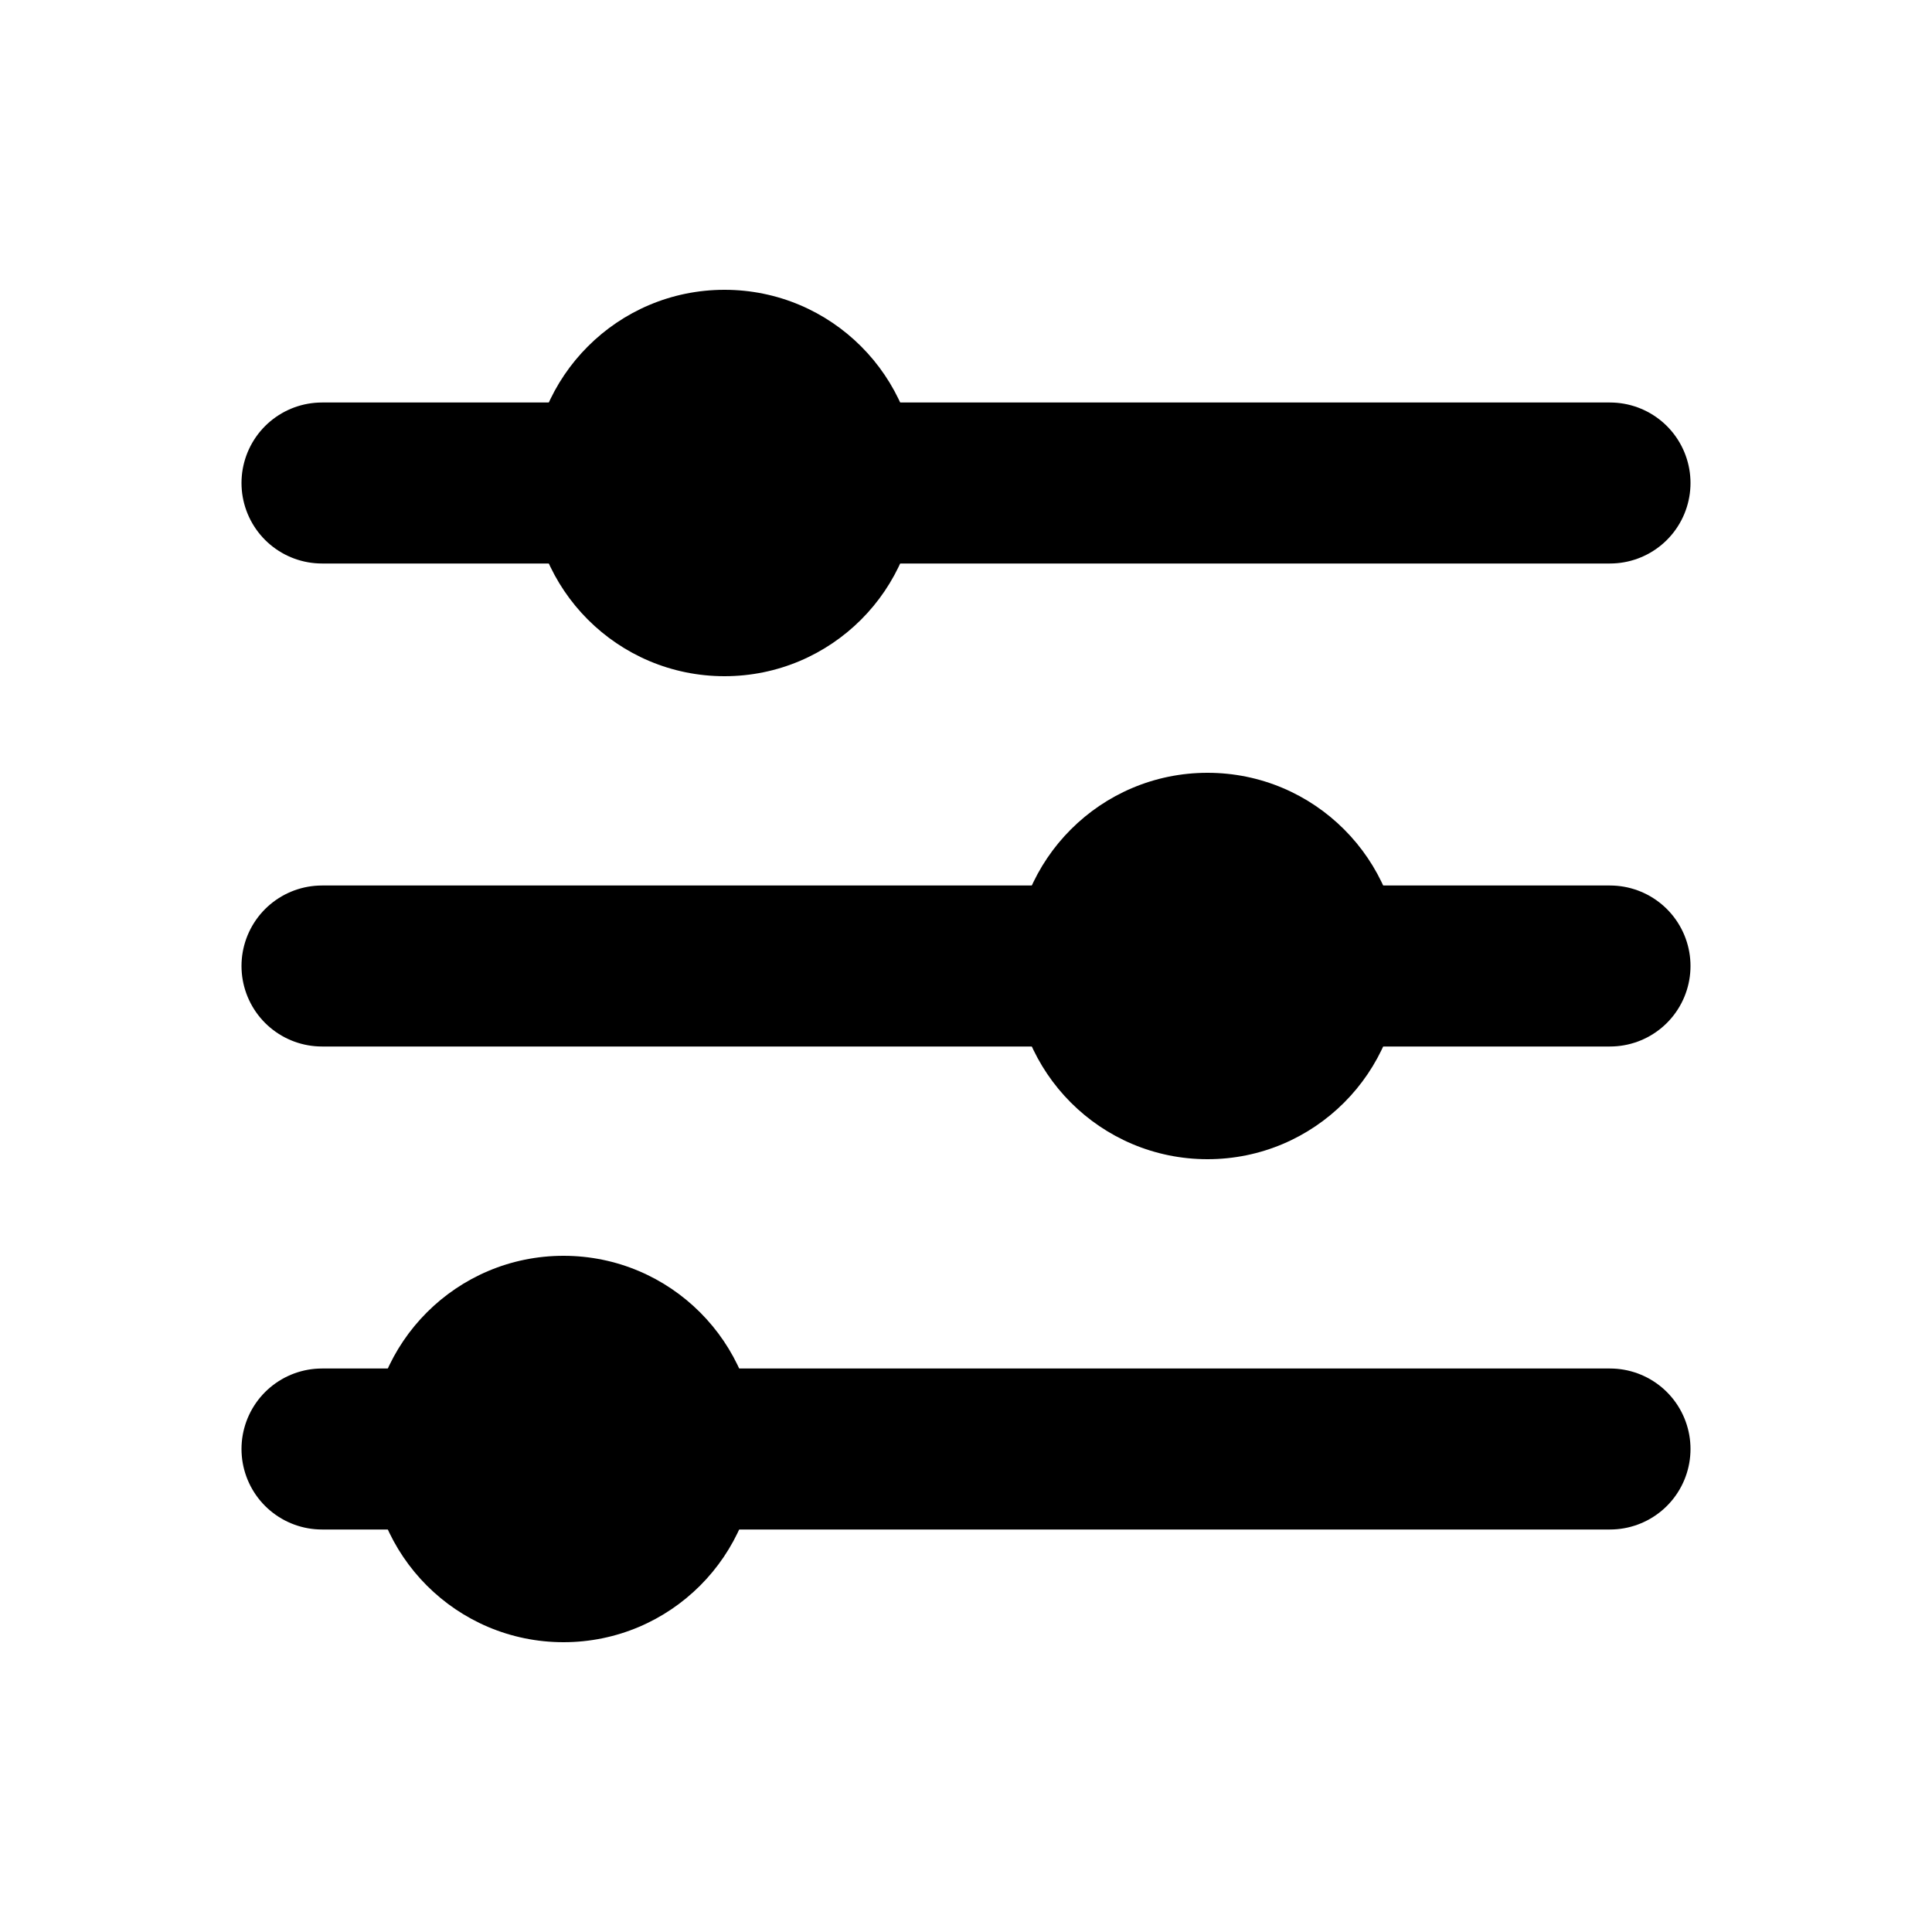
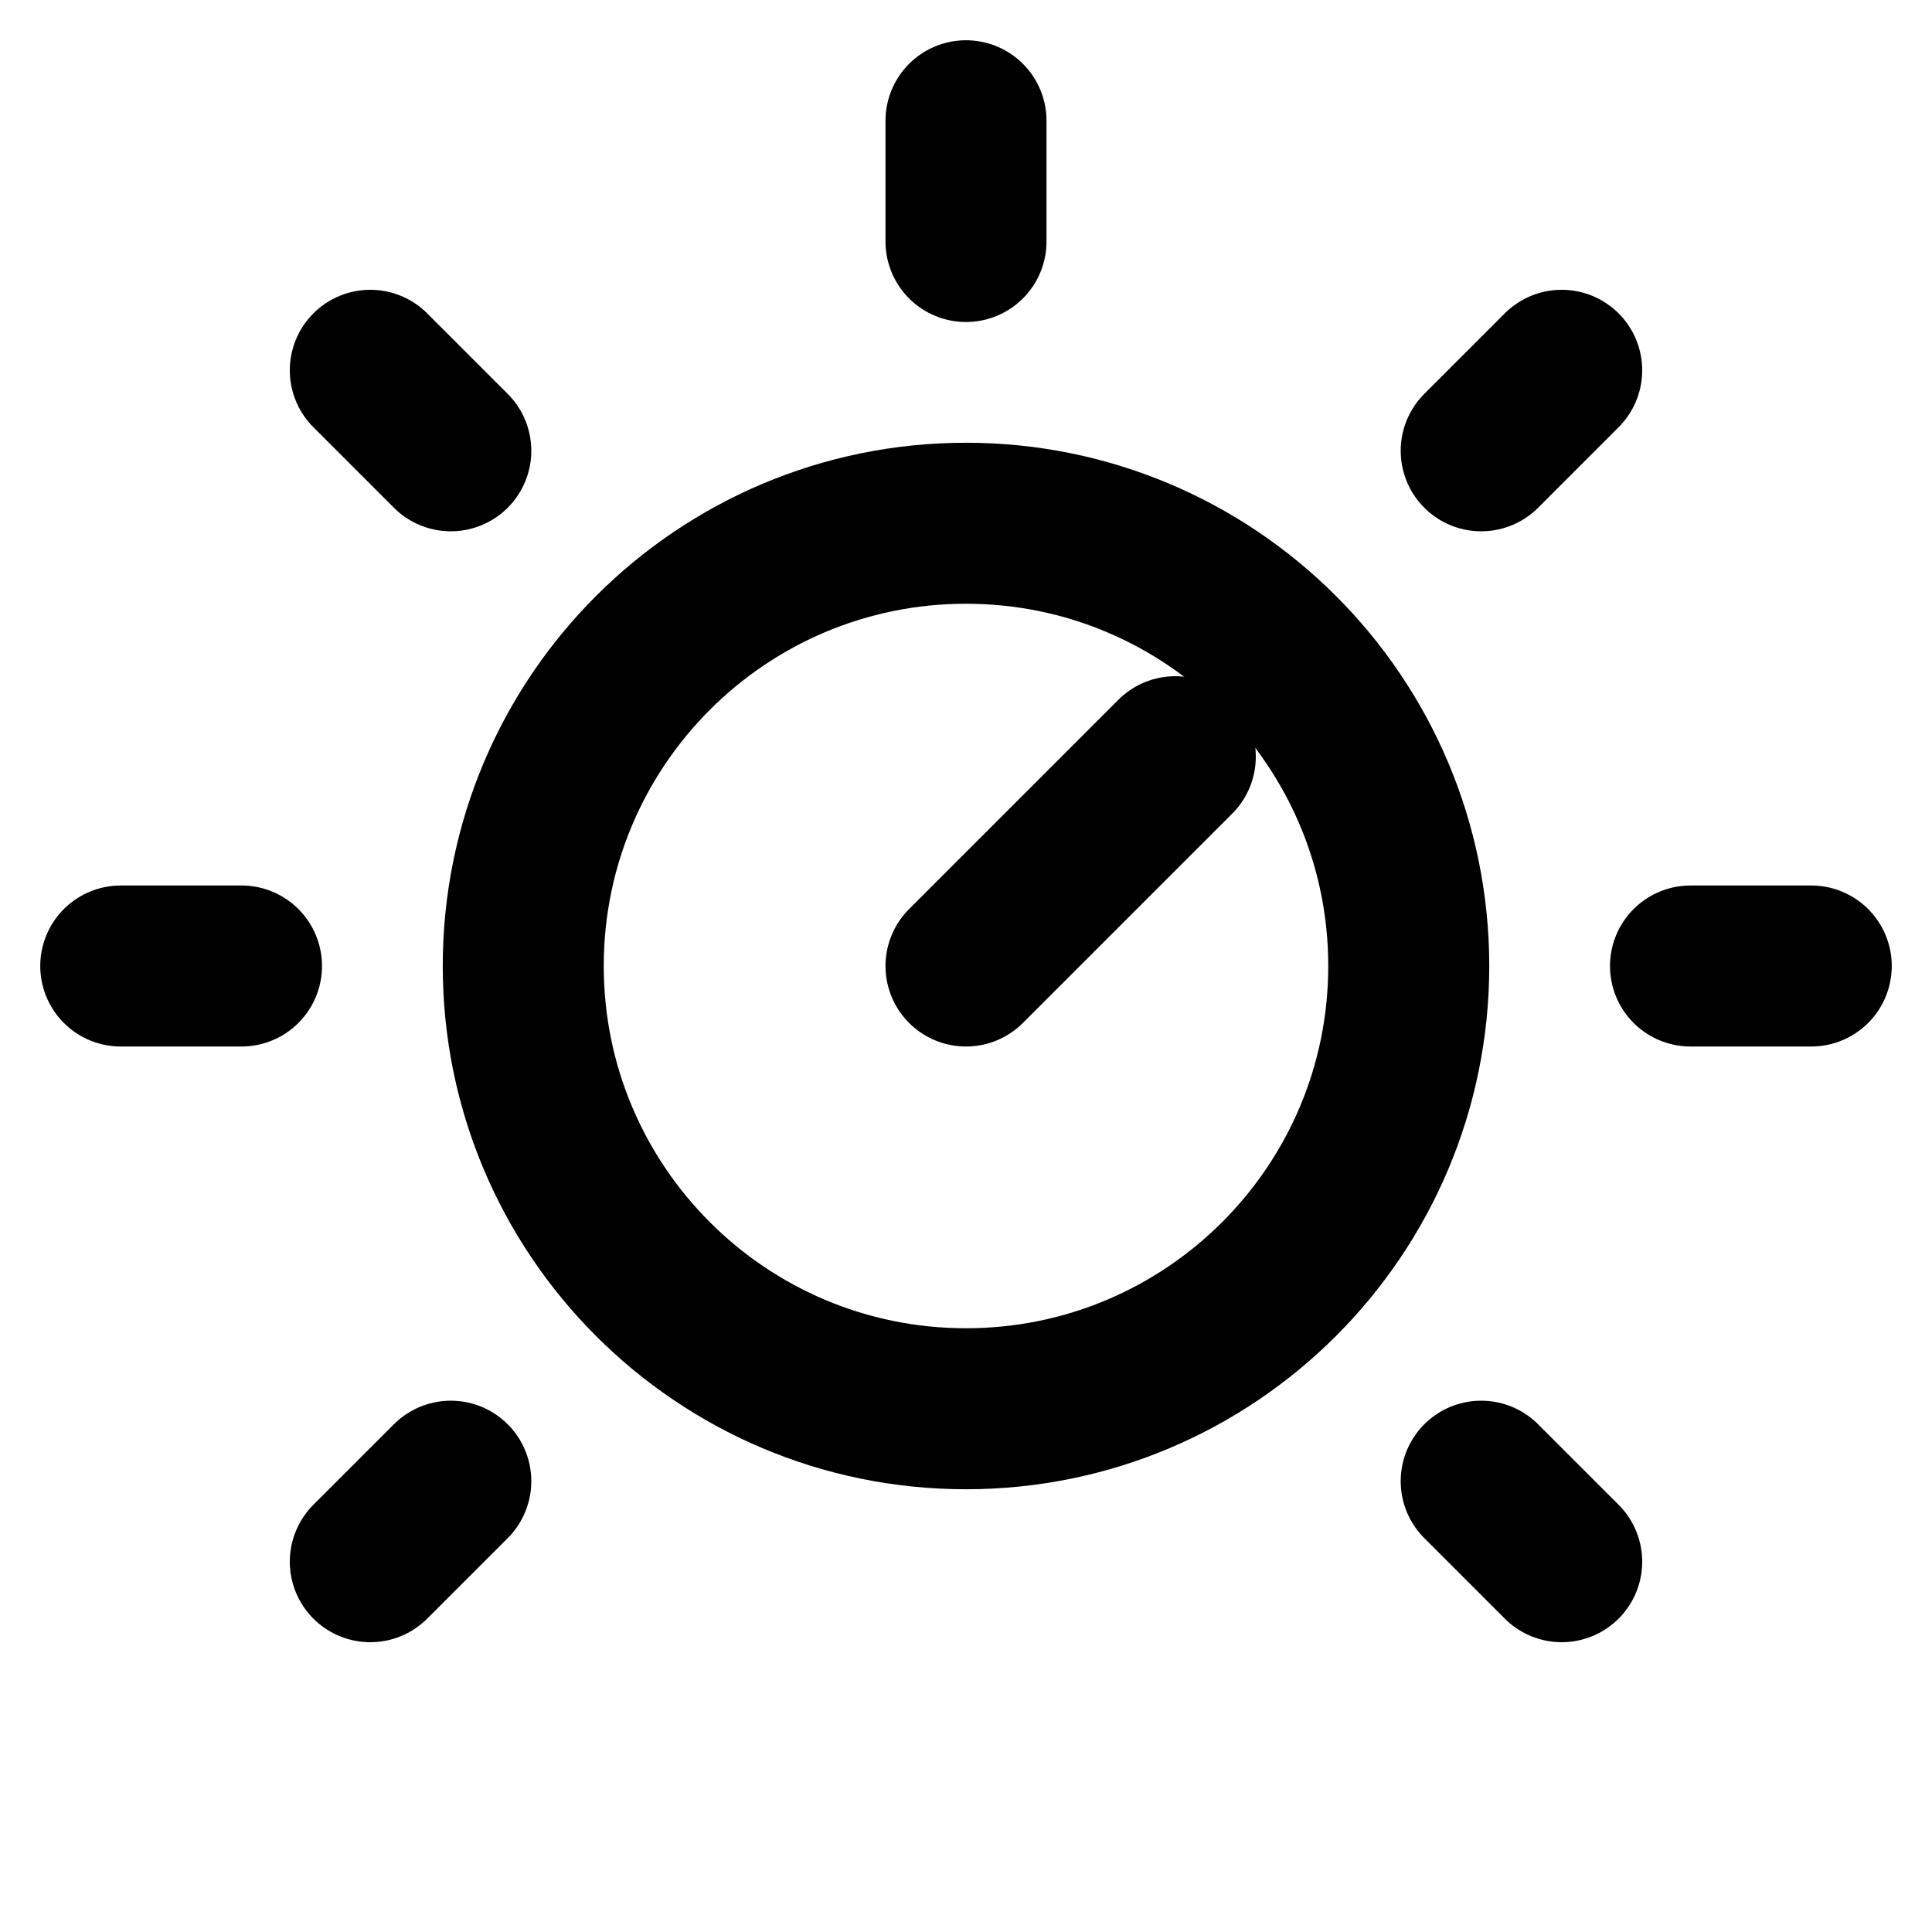
<svg xmlns="http://www.w3.org/2000/svg" viewBox="0 0 24 24" width="96" height="96">
-   <path d="M4,6H20 M4,12H20 M4,18H20" fill="none" stroke="#000" stroke-width="2" stroke-linecap="round" stroke-linejoin="round" />
-   <path d="M9,3.6a2.4,2.4 0,1 1,0 4.8a2.4,2.4 0,1 1,0 -4.8z M15,9.6a2.4,2.4 0,1 1,0 4.8a2.4,2.4 0,1 1,0 -4.8z M7,15.6a2.4,2.4 0,1 1,0 4.8a2.4,2.4 0,1 1,0 -4.8z" fill="#000" stroke="none" stroke-width="0" stroke-linecap="round" stroke-linejoin="round" />
+   <path d="M12,6.5a5.5,5.5 0,1 1,0 11a5.5,5.5 0,1 1,0 -11z" fill="none" stroke="#000" stroke-width="2" stroke-linecap="round" />
+   <path d="M12,12 L14.6,9.4" fill="none" stroke="#000" stroke-width="2" stroke-linecap="round" />
+   <path d="M12,1.5V3 M19.4,4.6L18.4,5.6 M22.5,12H21 M4.6,4.6L5.6,5.6 M1.5,12H3 M19.4,19.4L18.4,18.4 M4.6,19.4L5.6,18.4" fill="none" stroke="#000" stroke-width="2" stroke-linecap="round" />
</svg>
